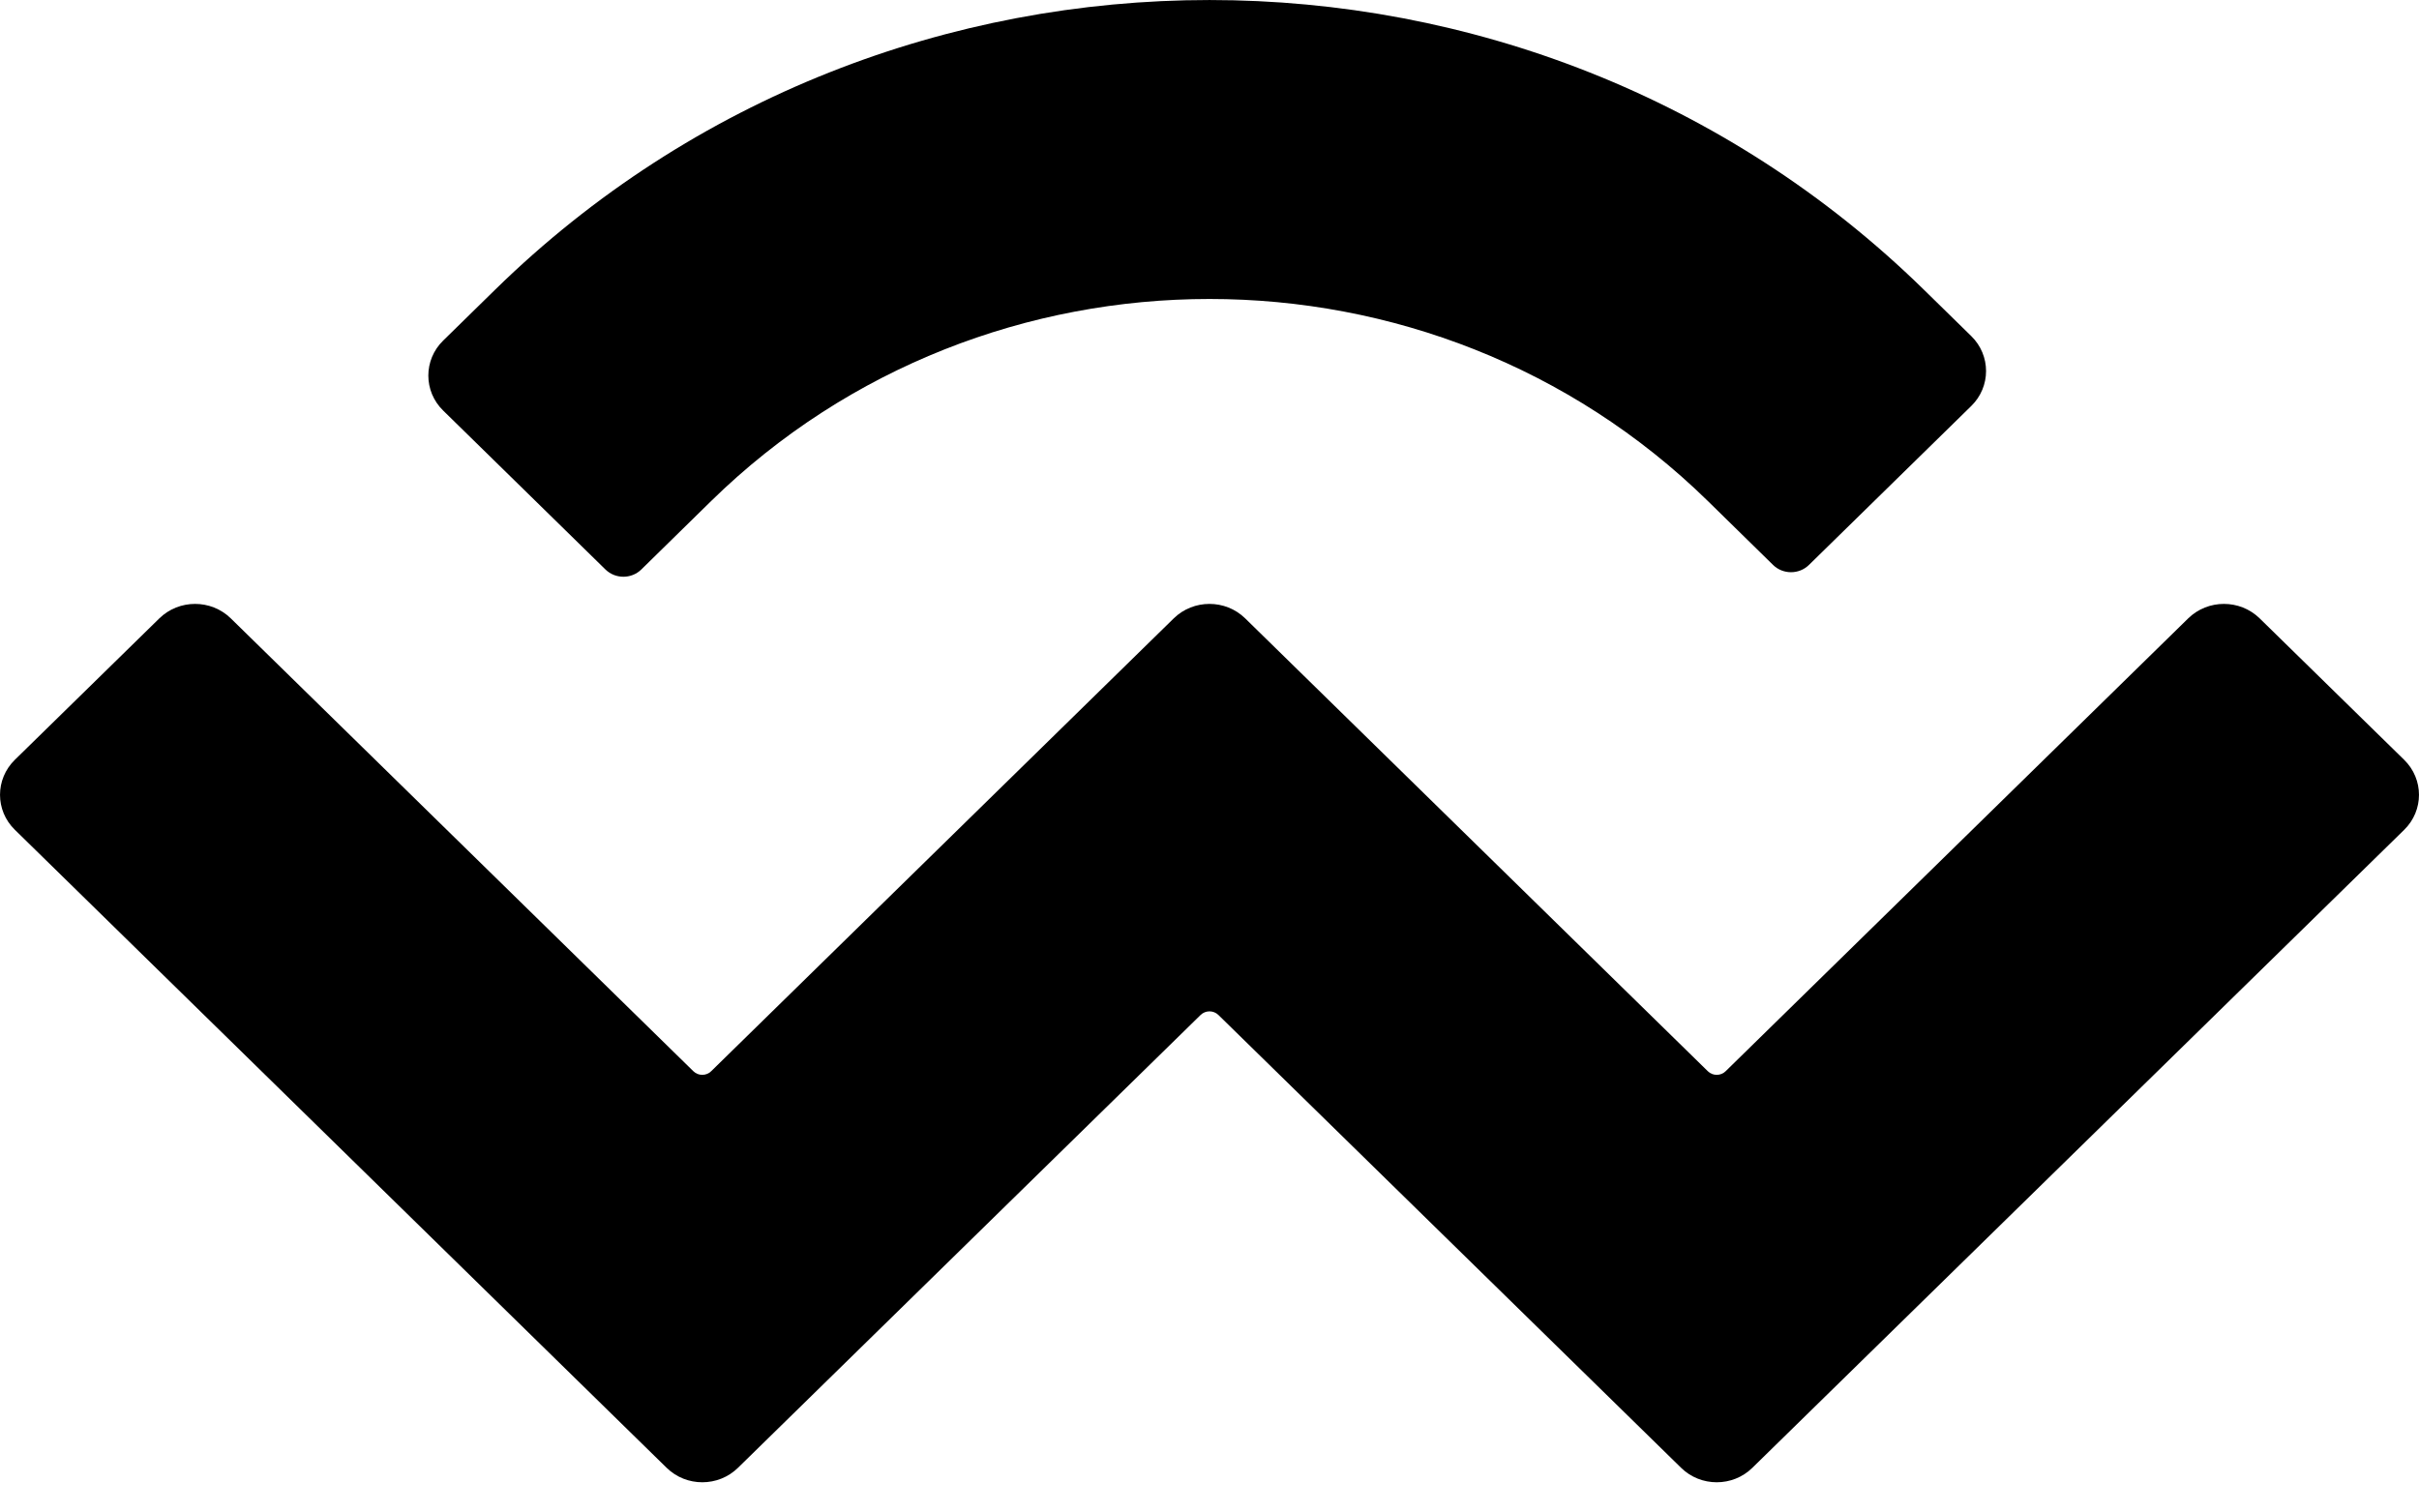
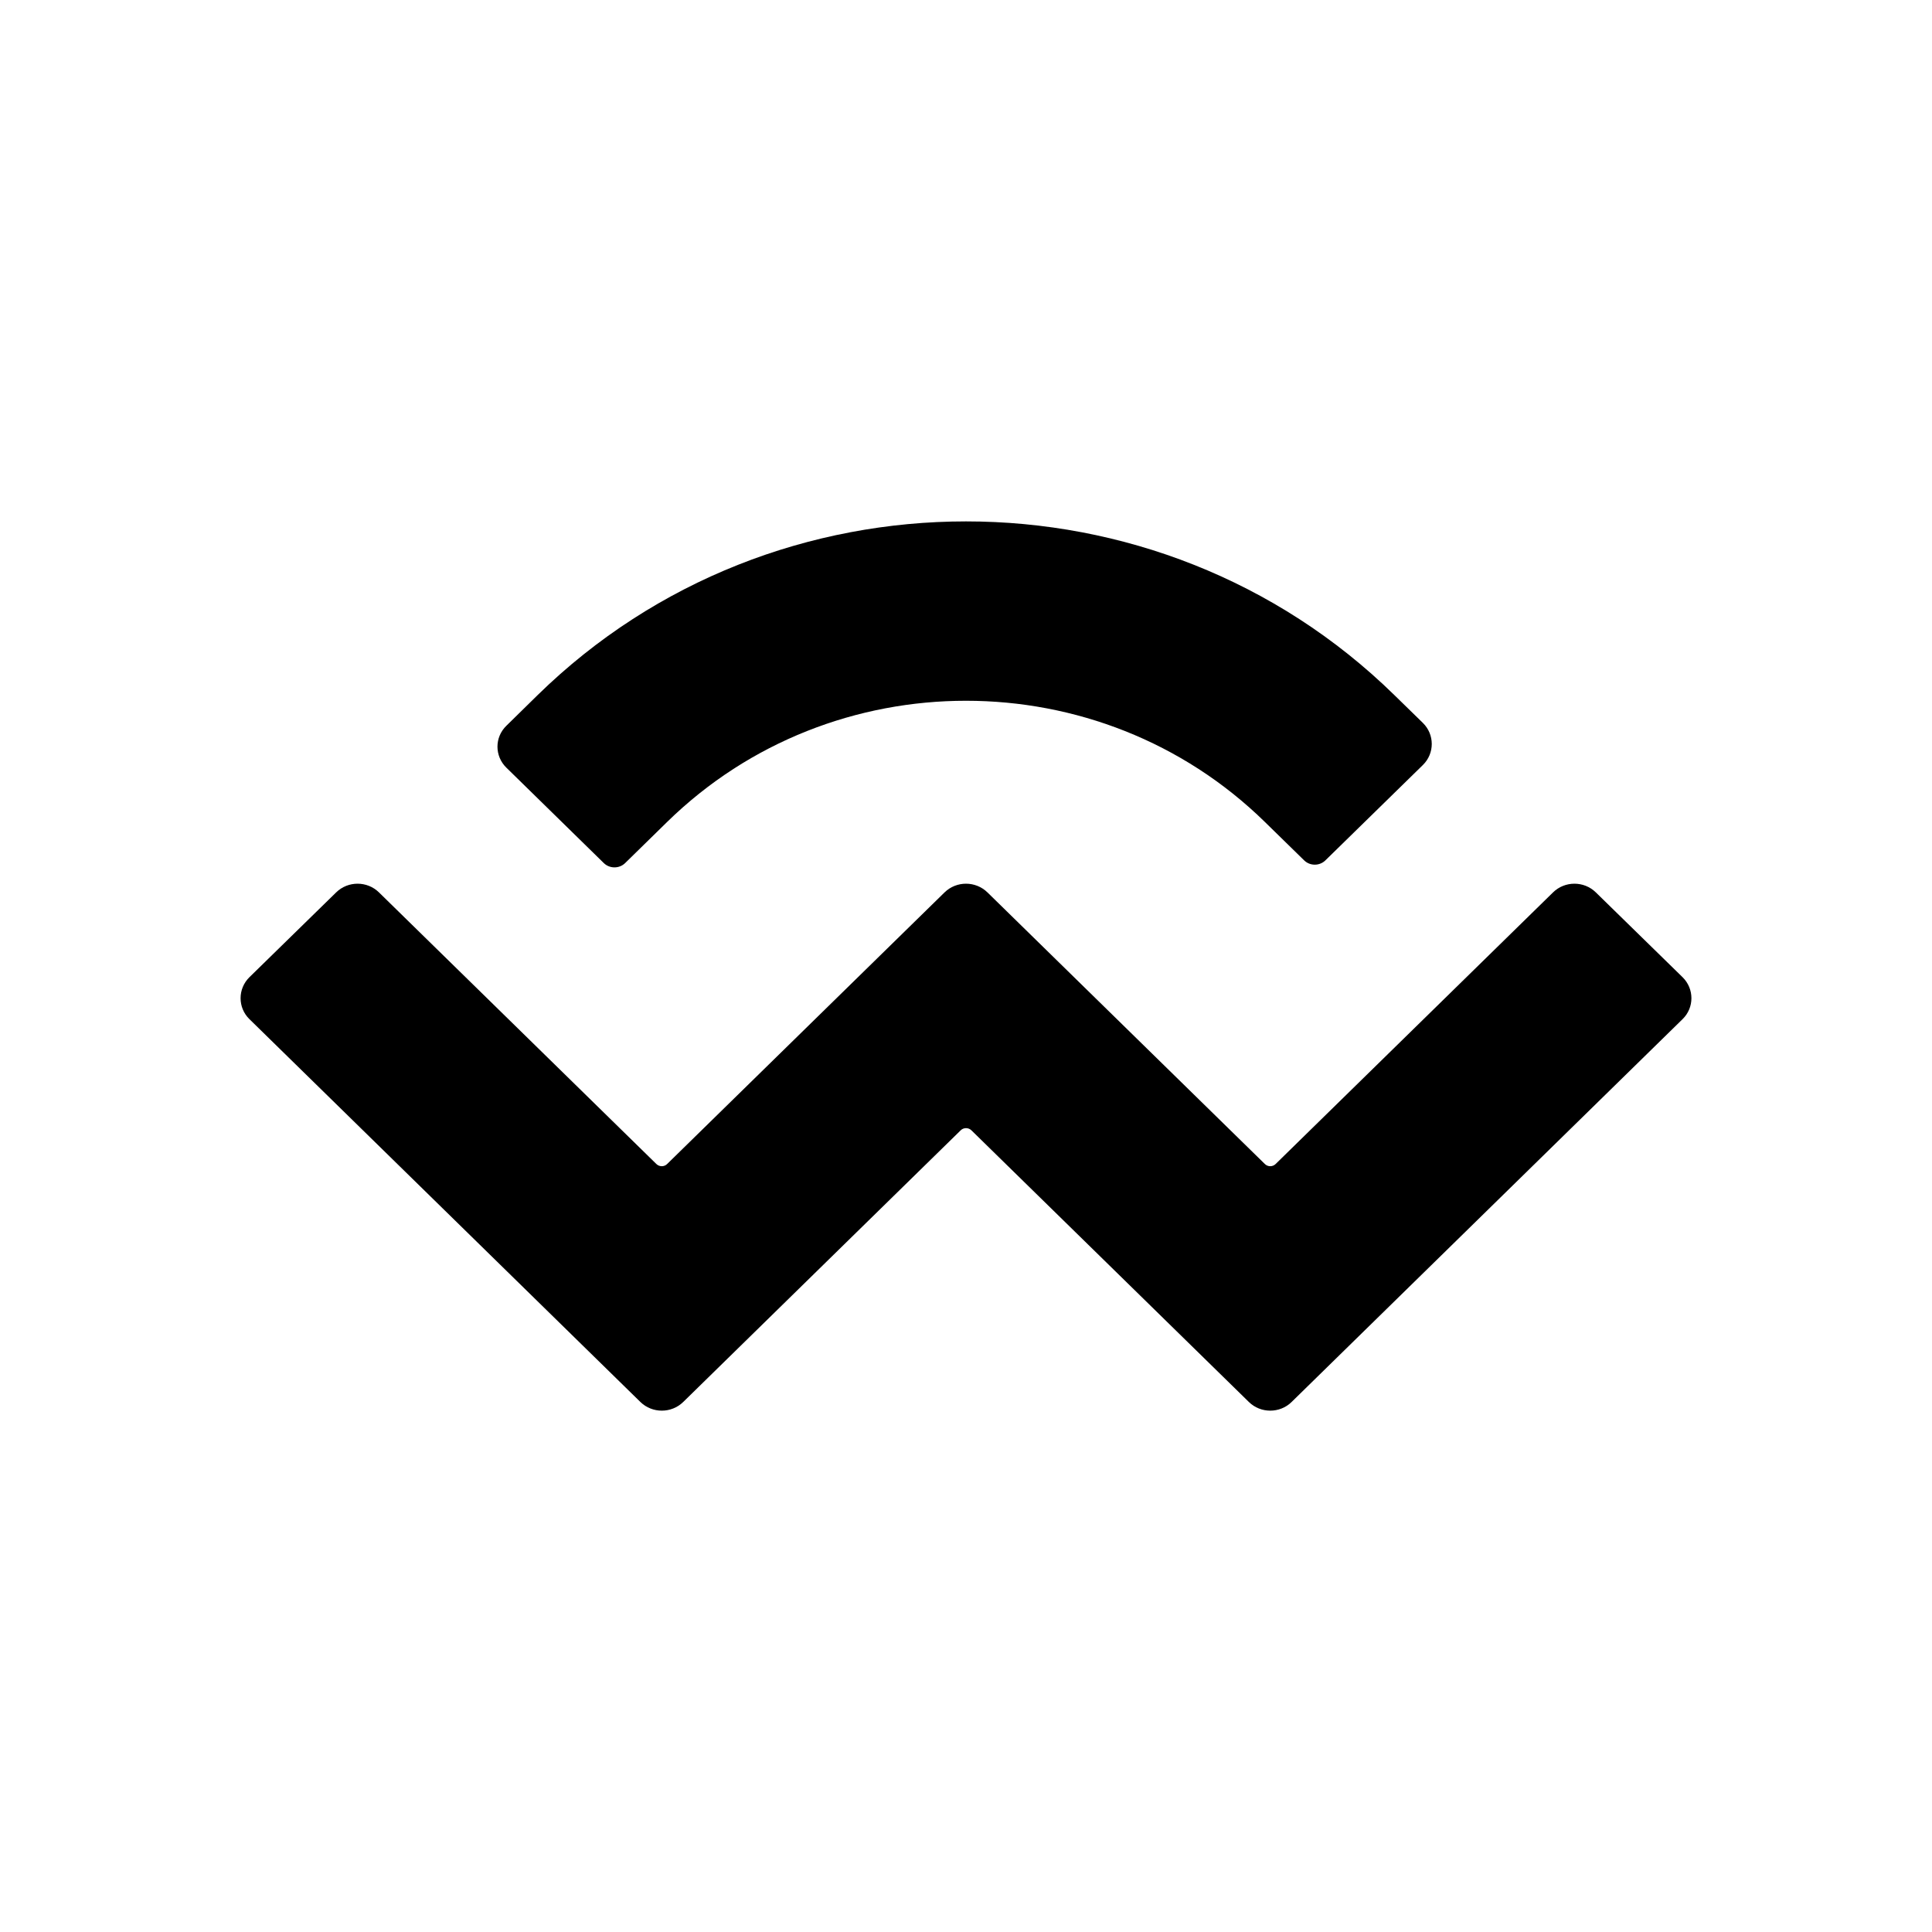
- <svg xmlns="http://www.w3.org/2000/svg" width="32" height="20" viewBox="0 0 32 20" fill="none">
-   <path d="M6.551 3.832C11.77 -1.277 20.23 -1.277 25.449 3.832L26.077 4.447C26.338 4.702 26.338 5.117 26.077 5.372L23.929 7.476C23.798 7.603 23.587 7.603 23.456 7.476L22.592 6.629C18.951 3.065 13.049 3.065 9.408 6.629L8.483 7.536C8.352 7.663 8.141 7.663 8.01 7.536L5.862 5.432C5.601 5.177 5.601 4.762 5.862 4.507L6.551 3.832ZM29.892 8.182L31.804 10.054C32.065 10.31 32.065 10.724 31.804 10.98L23.182 19.421C22.922 19.677 22.498 19.677 22.238 19.421L16.118 13.43C16.053 13.366 15.947 13.366 15.882 13.43L9.763 19.421C9.502 19.677 9.079 19.677 8.818 19.421L0.196 10.979C-0.065 10.724 -0.065 10.31 0.196 10.054L2.108 8.182C2.369 7.927 2.792 7.927 3.053 8.182L9.172 14.174C9.237 14.238 9.343 14.238 9.408 14.174L15.527 8.182C15.788 7.927 16.211 7.927 16.472 8.182L22.592 14.174C22.657 14.238 22.763 14.238 22.828 14.174L28.947 8.182C29.208 7.927 29.631 7.927 29.892 8.182Z" fill="currentColor" />
+ <svg xmlns="http://www.w3.org/2000/svg" width="20" height="20" viewBox="0 0 20 20" fill="none">
+   <path d="M5.565 7.196C8.015 4.798 11.986 4.798 14.435 7.196L14.73 7.484C14.852 7.604 14.852 7.799 14.73 7.919L13.721 8.906C13.66 8.966 13.561 8.966 13.5 8.906L13.094 8.509C11.385 6.836 8.615 6.836 6.906 8.509L6.472 8.934C6.411 8.994 6.311 8.994 6.25 8.934L5.242 7.947C5.119 7.827 5.119 7.632 5.242 7.513L5.565 7.196ZM16.52 9.238L17.418 10.116C17.54 10.236 17.54 10.431 17.418 10.55L13.371 14.513C13.249 14.633 13.05 14.633 12.928 14.513L10.056 11.701C10.025 11.671 9.975 11.671 9.945 11.701L7.073 14.513C6.95 14.633 6.752 14.633 6.629 14.513L2.582 10.55C2.46 10.431 2.46 10.236 2.582 10.116L3.48 9.238C3.602 9.118 3.801 9.118 3.923 9.238L6.795 12.05C6.826 12.08 6.876 12.08 6.906 12.05L9.778 9.238C9.901 9.118 10.099 9.118 10.222 9.238L13.094 12.05C13.125 12.08 13.174 12.08 13.205 12.05L16.077 9.238C16.199 9.118 16.398 9.118 16.52 9.238Z" fill="currentColor" />
</svg>
